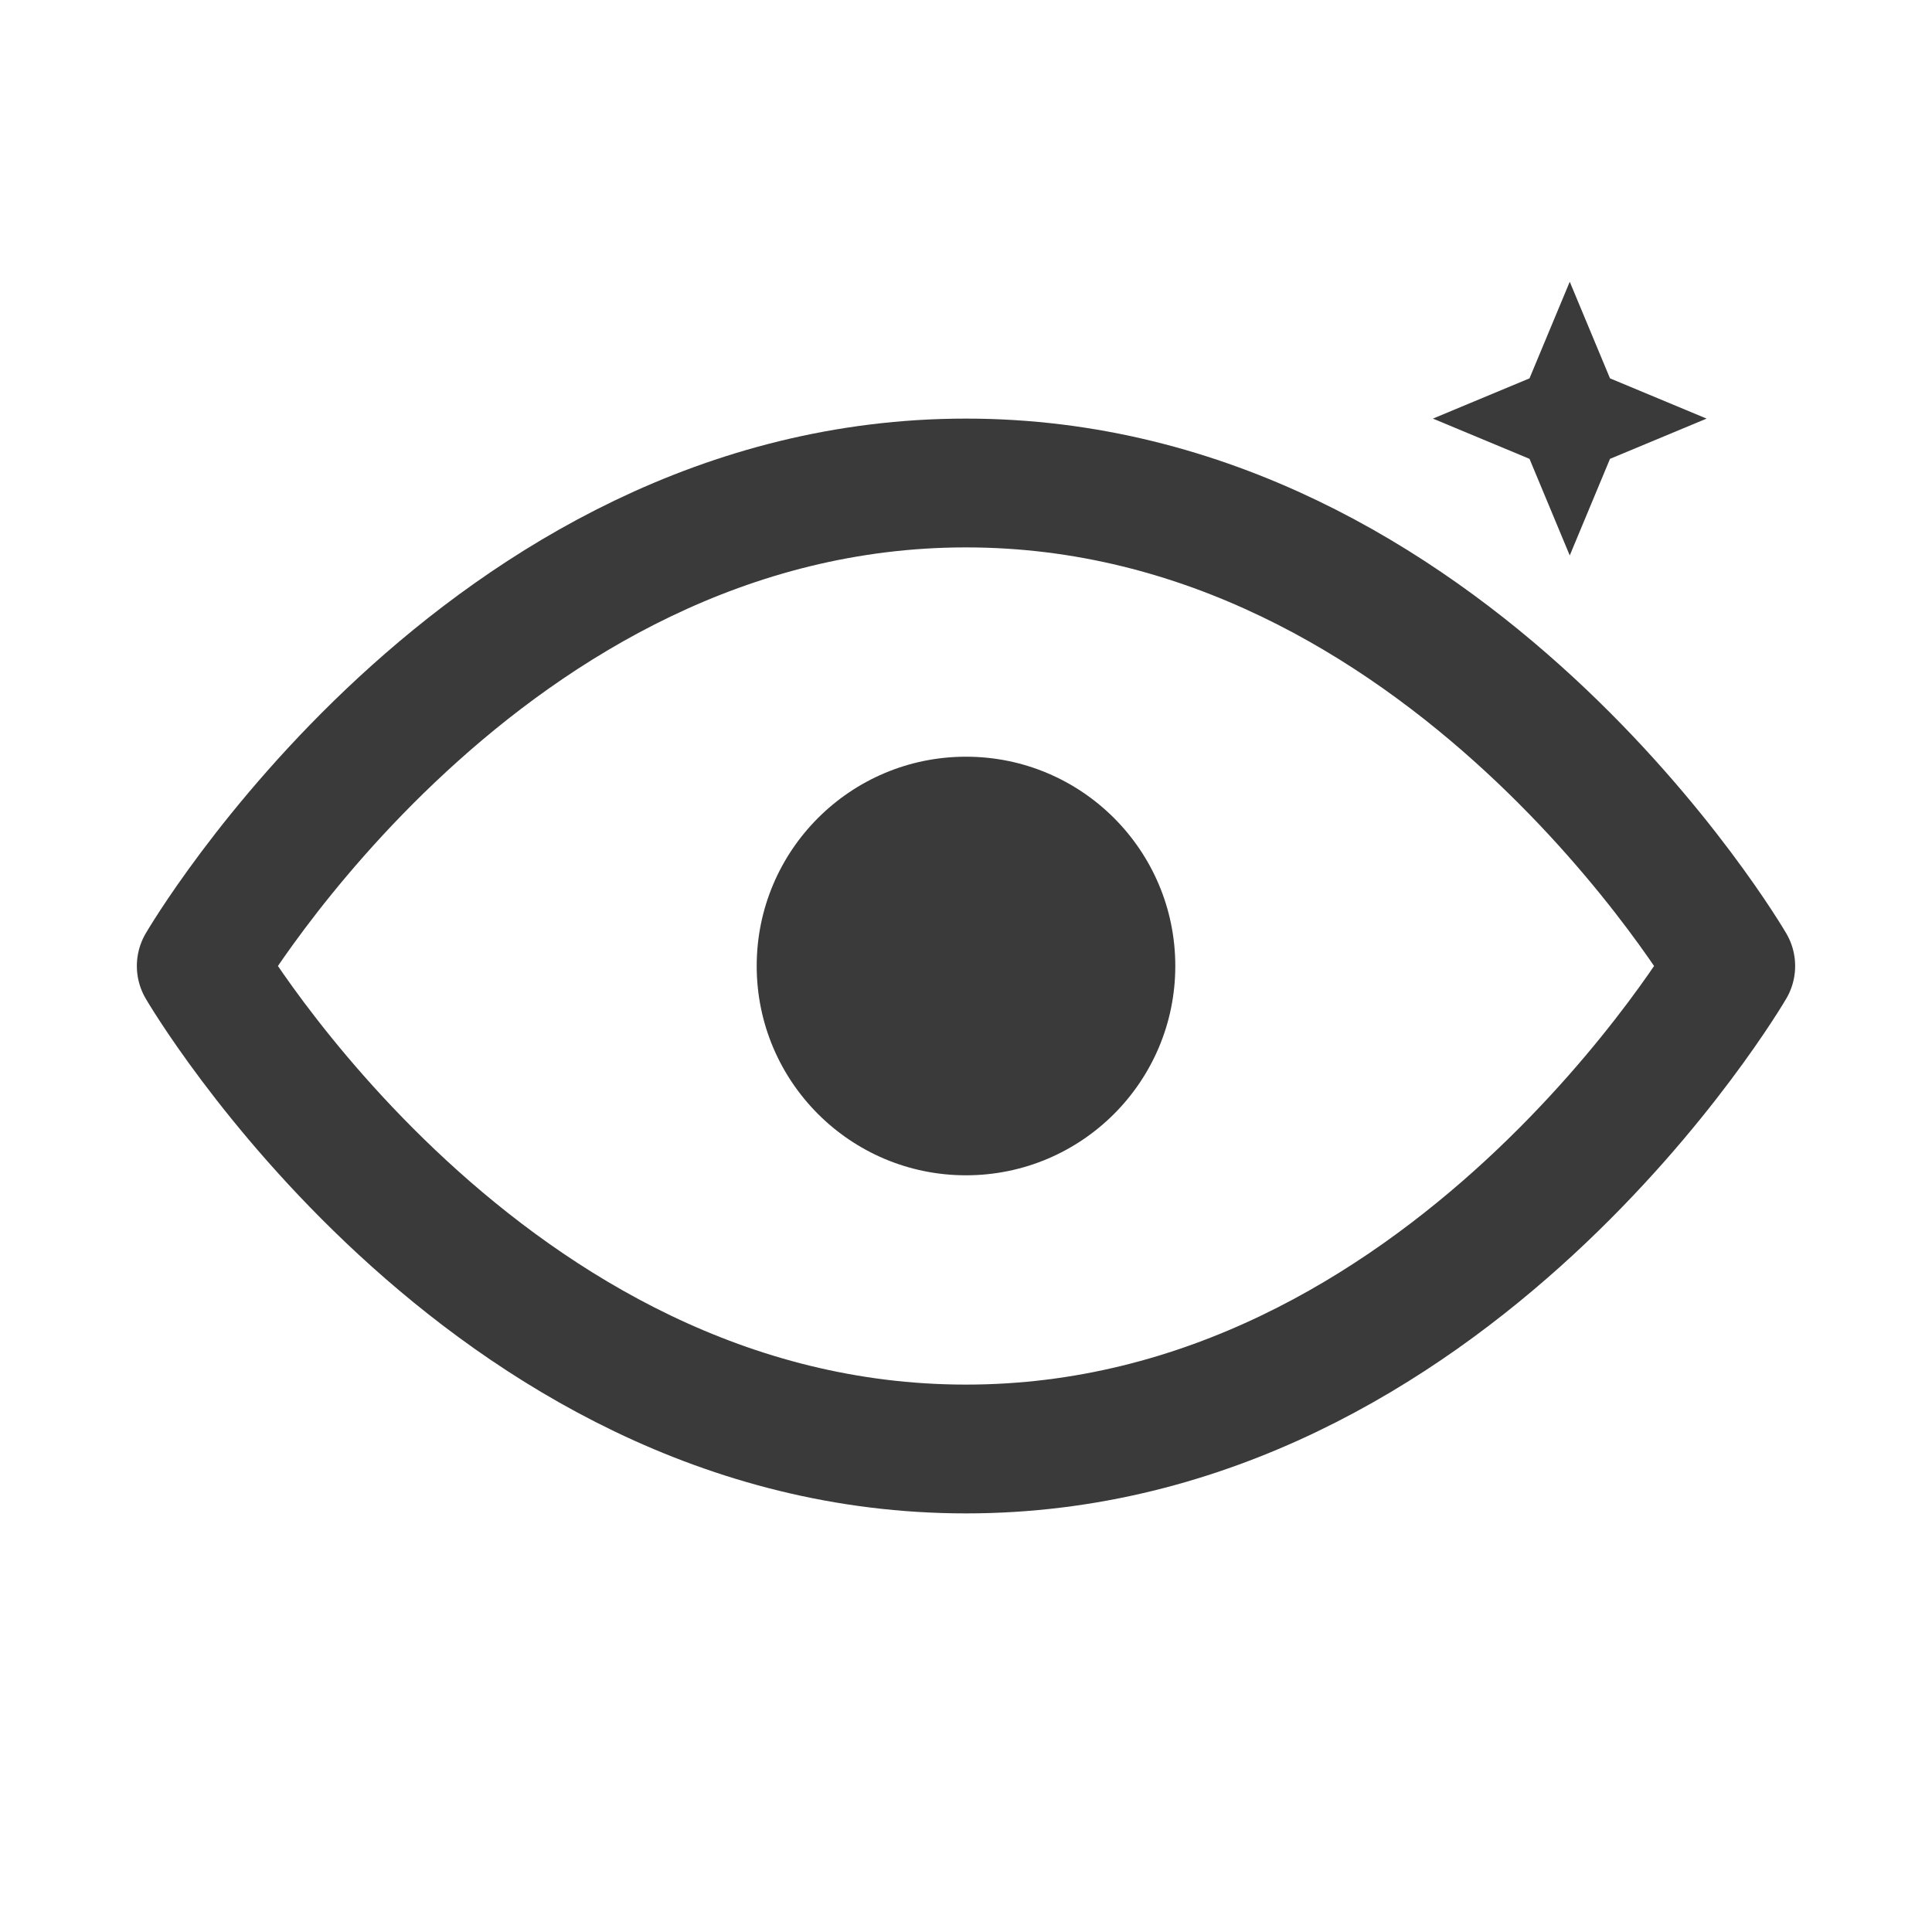
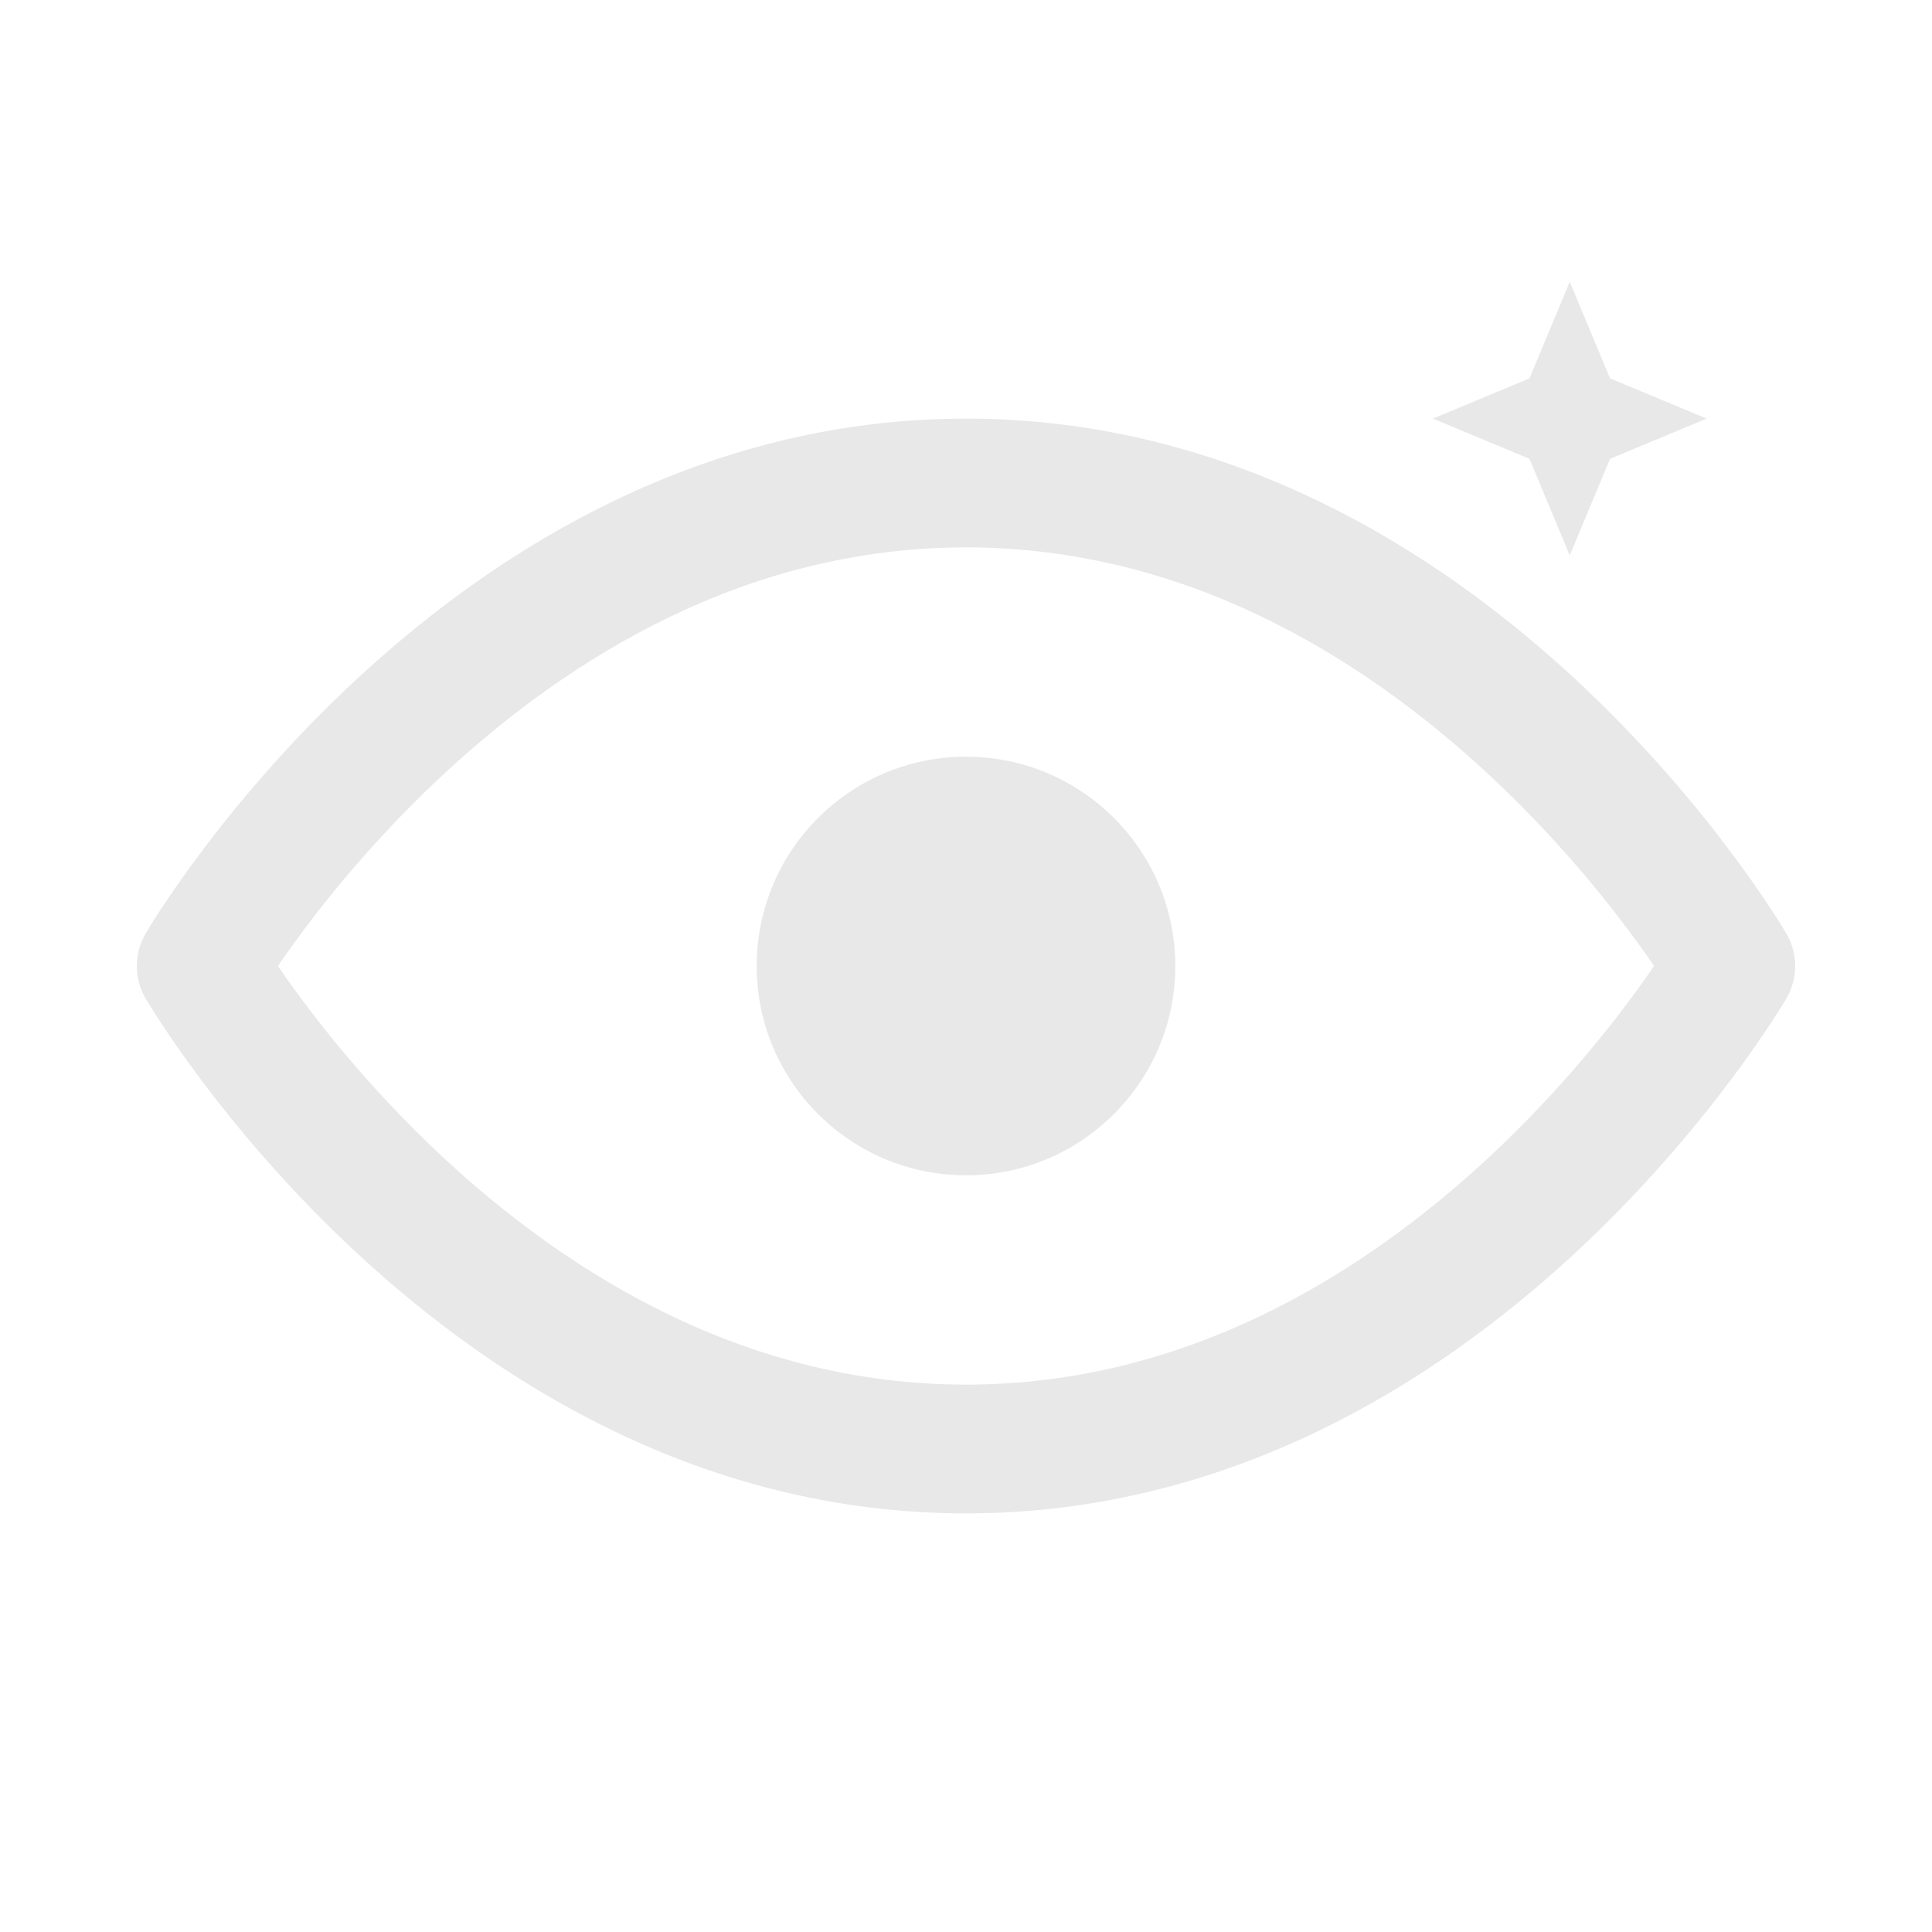
- <svg xmlns="http://www.w3.org/2000/svg" viewBox="0 0 24 24" fill="none" stroke="#3a3a3a" stroke-width="1.6" stroke-linecap="round" stroke-linejoin="round">
+ <svg xmlns="http://www.w3.org/2000/svg" viewBox="0 0 24 24" fill="none" stroke="#e8e8e8" stroke-width="1.6" stroke-linecap="round" stroke-linejoin="round">
  <path d="M2.5 12s3.5-6 9.5-6 9.5 6 9.5 6-3.5 6-9.5 6-9.5-6-9.5-6z" />
-   <circle cx="12" cy="12" r="2.6" fill="#3a3a3a" stroke="none" />
-   <path d="M19.5 3.5l.5 1.2 1.2.5-1.2.5-.5 1.2-.5-1.2-1.2-.5 1.2-.5z" fill="#3a3a3a" stroke="none" />
+   <circle cx="12" cy="12" r="2.6" fill="#e8e8e8" stroke="none" />
+   <path d="M19.5 3.5l.5 1.2 1.2.5-1.2.5-.5 1.2-.5-1.2-1.2-.5 1.2-.5z" fill="#e8e8e8" stroke="none" />
</svg>
